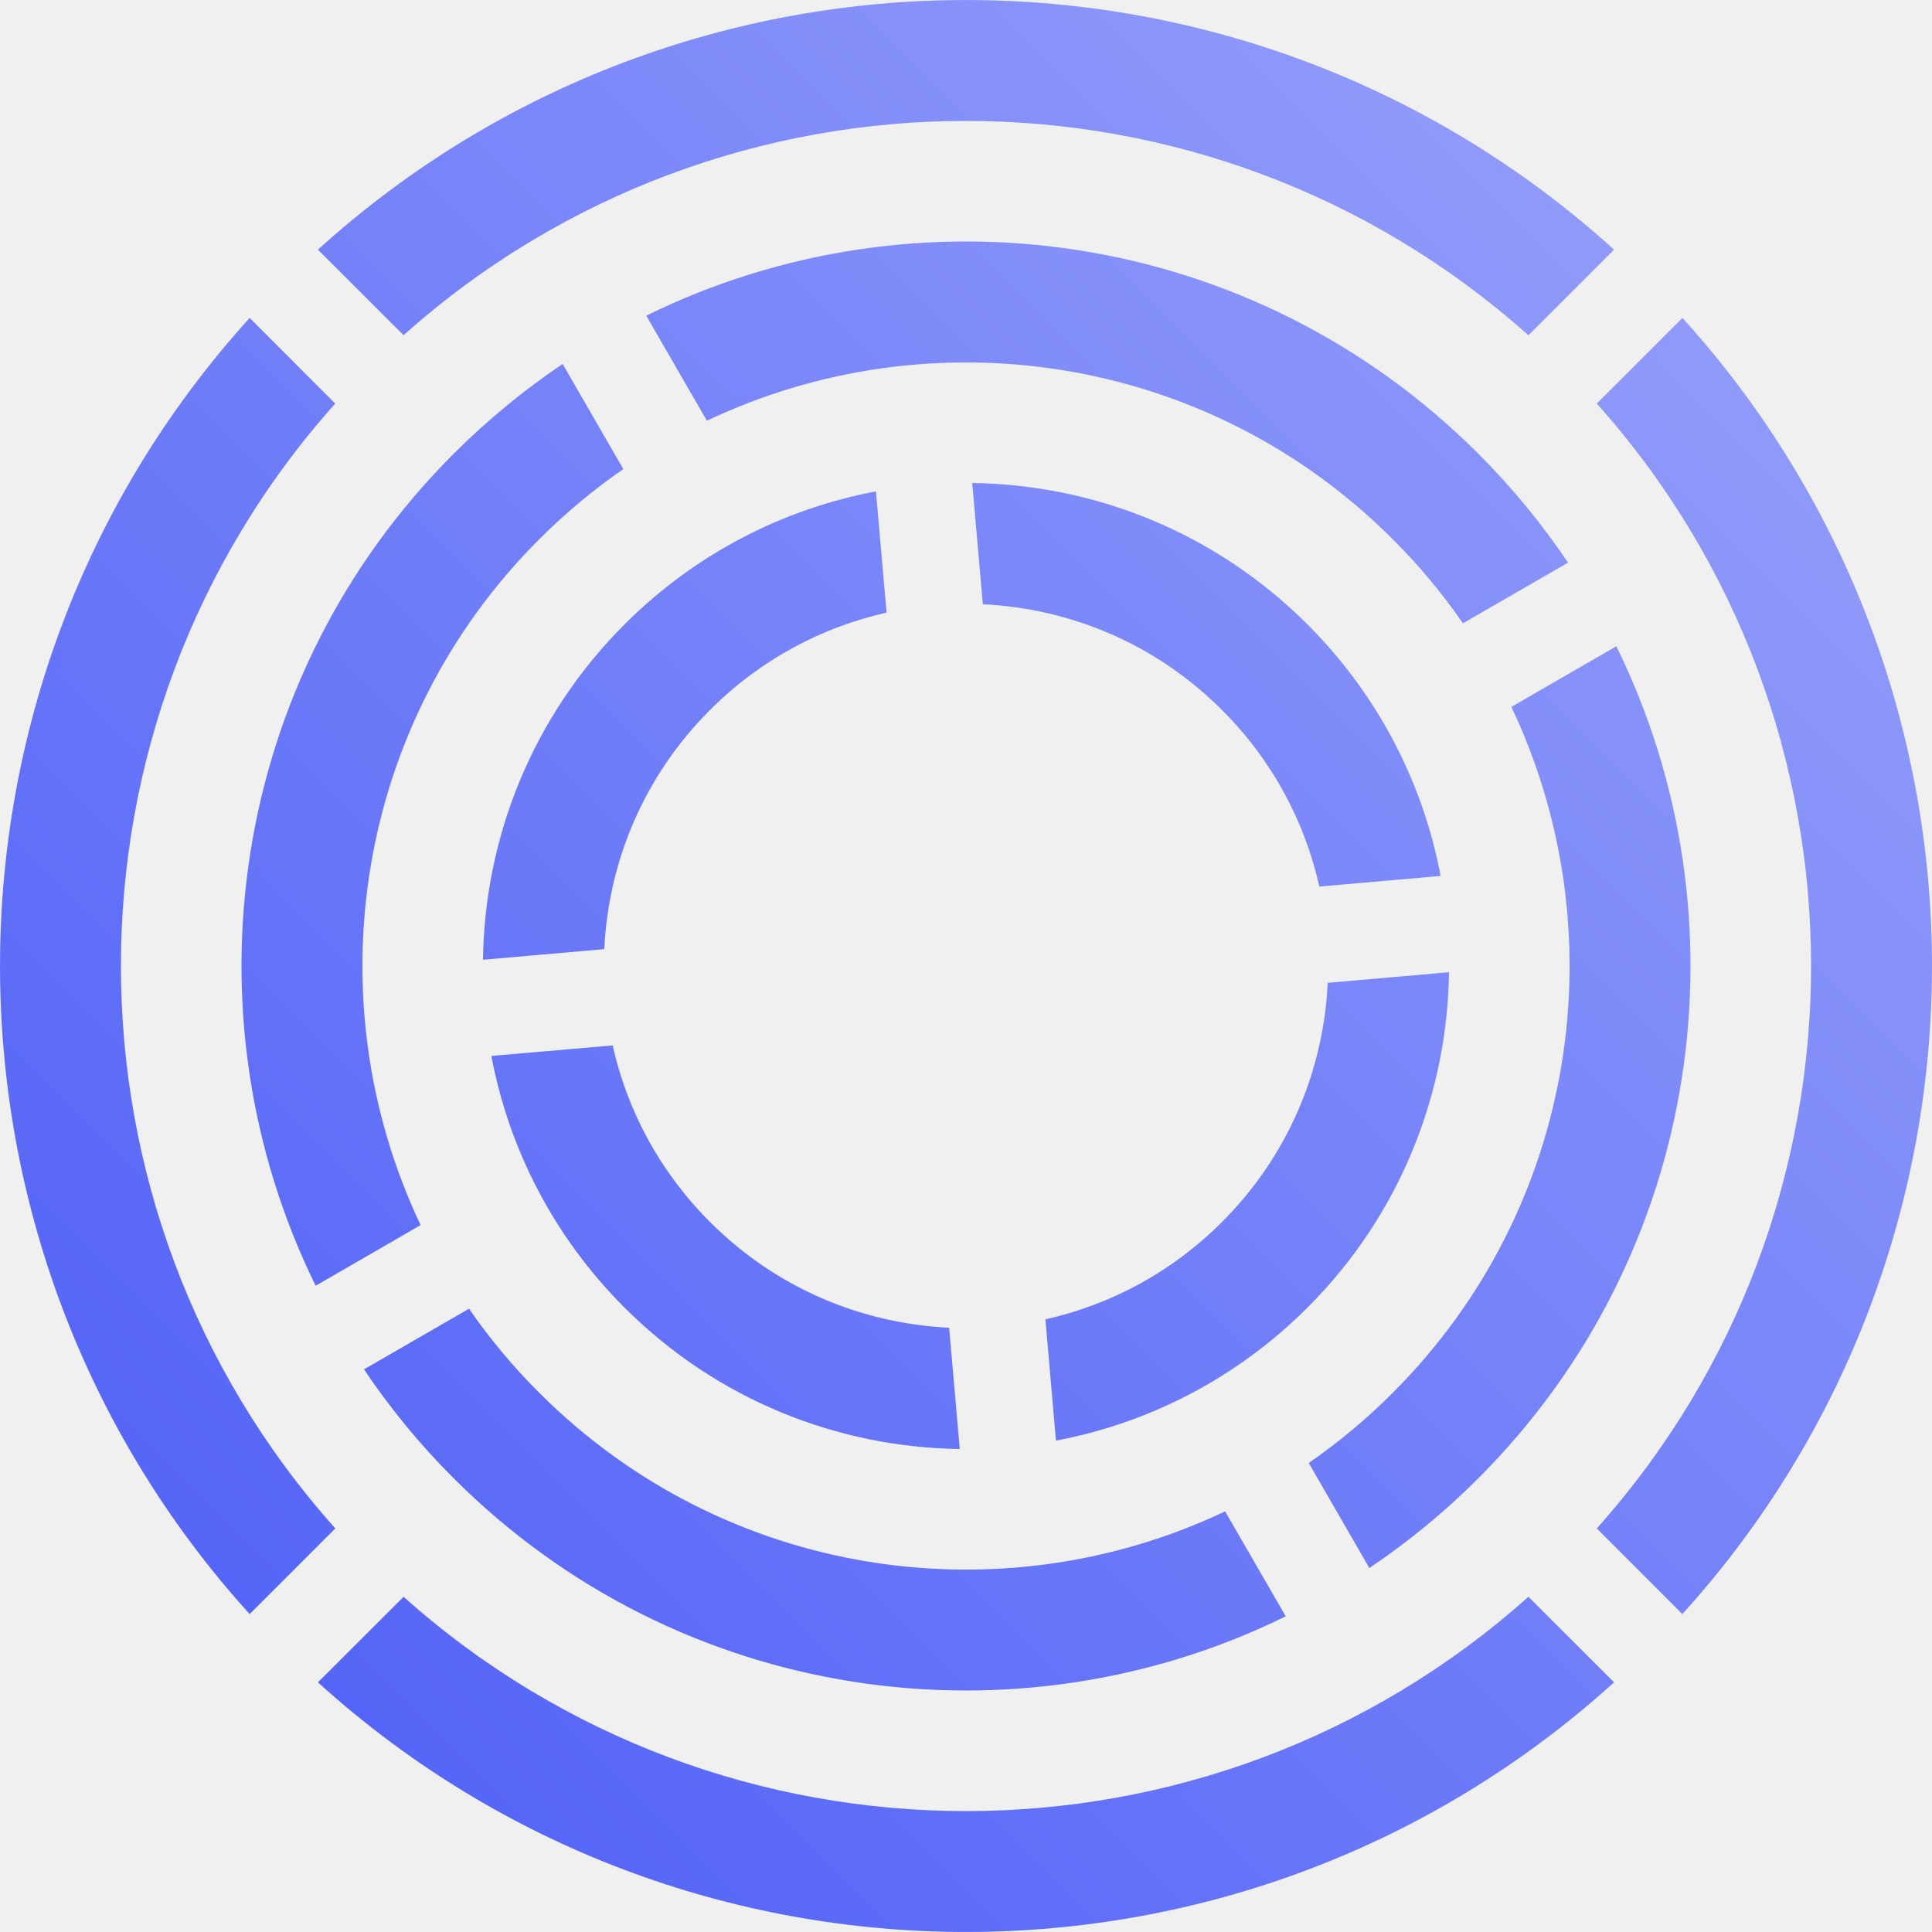
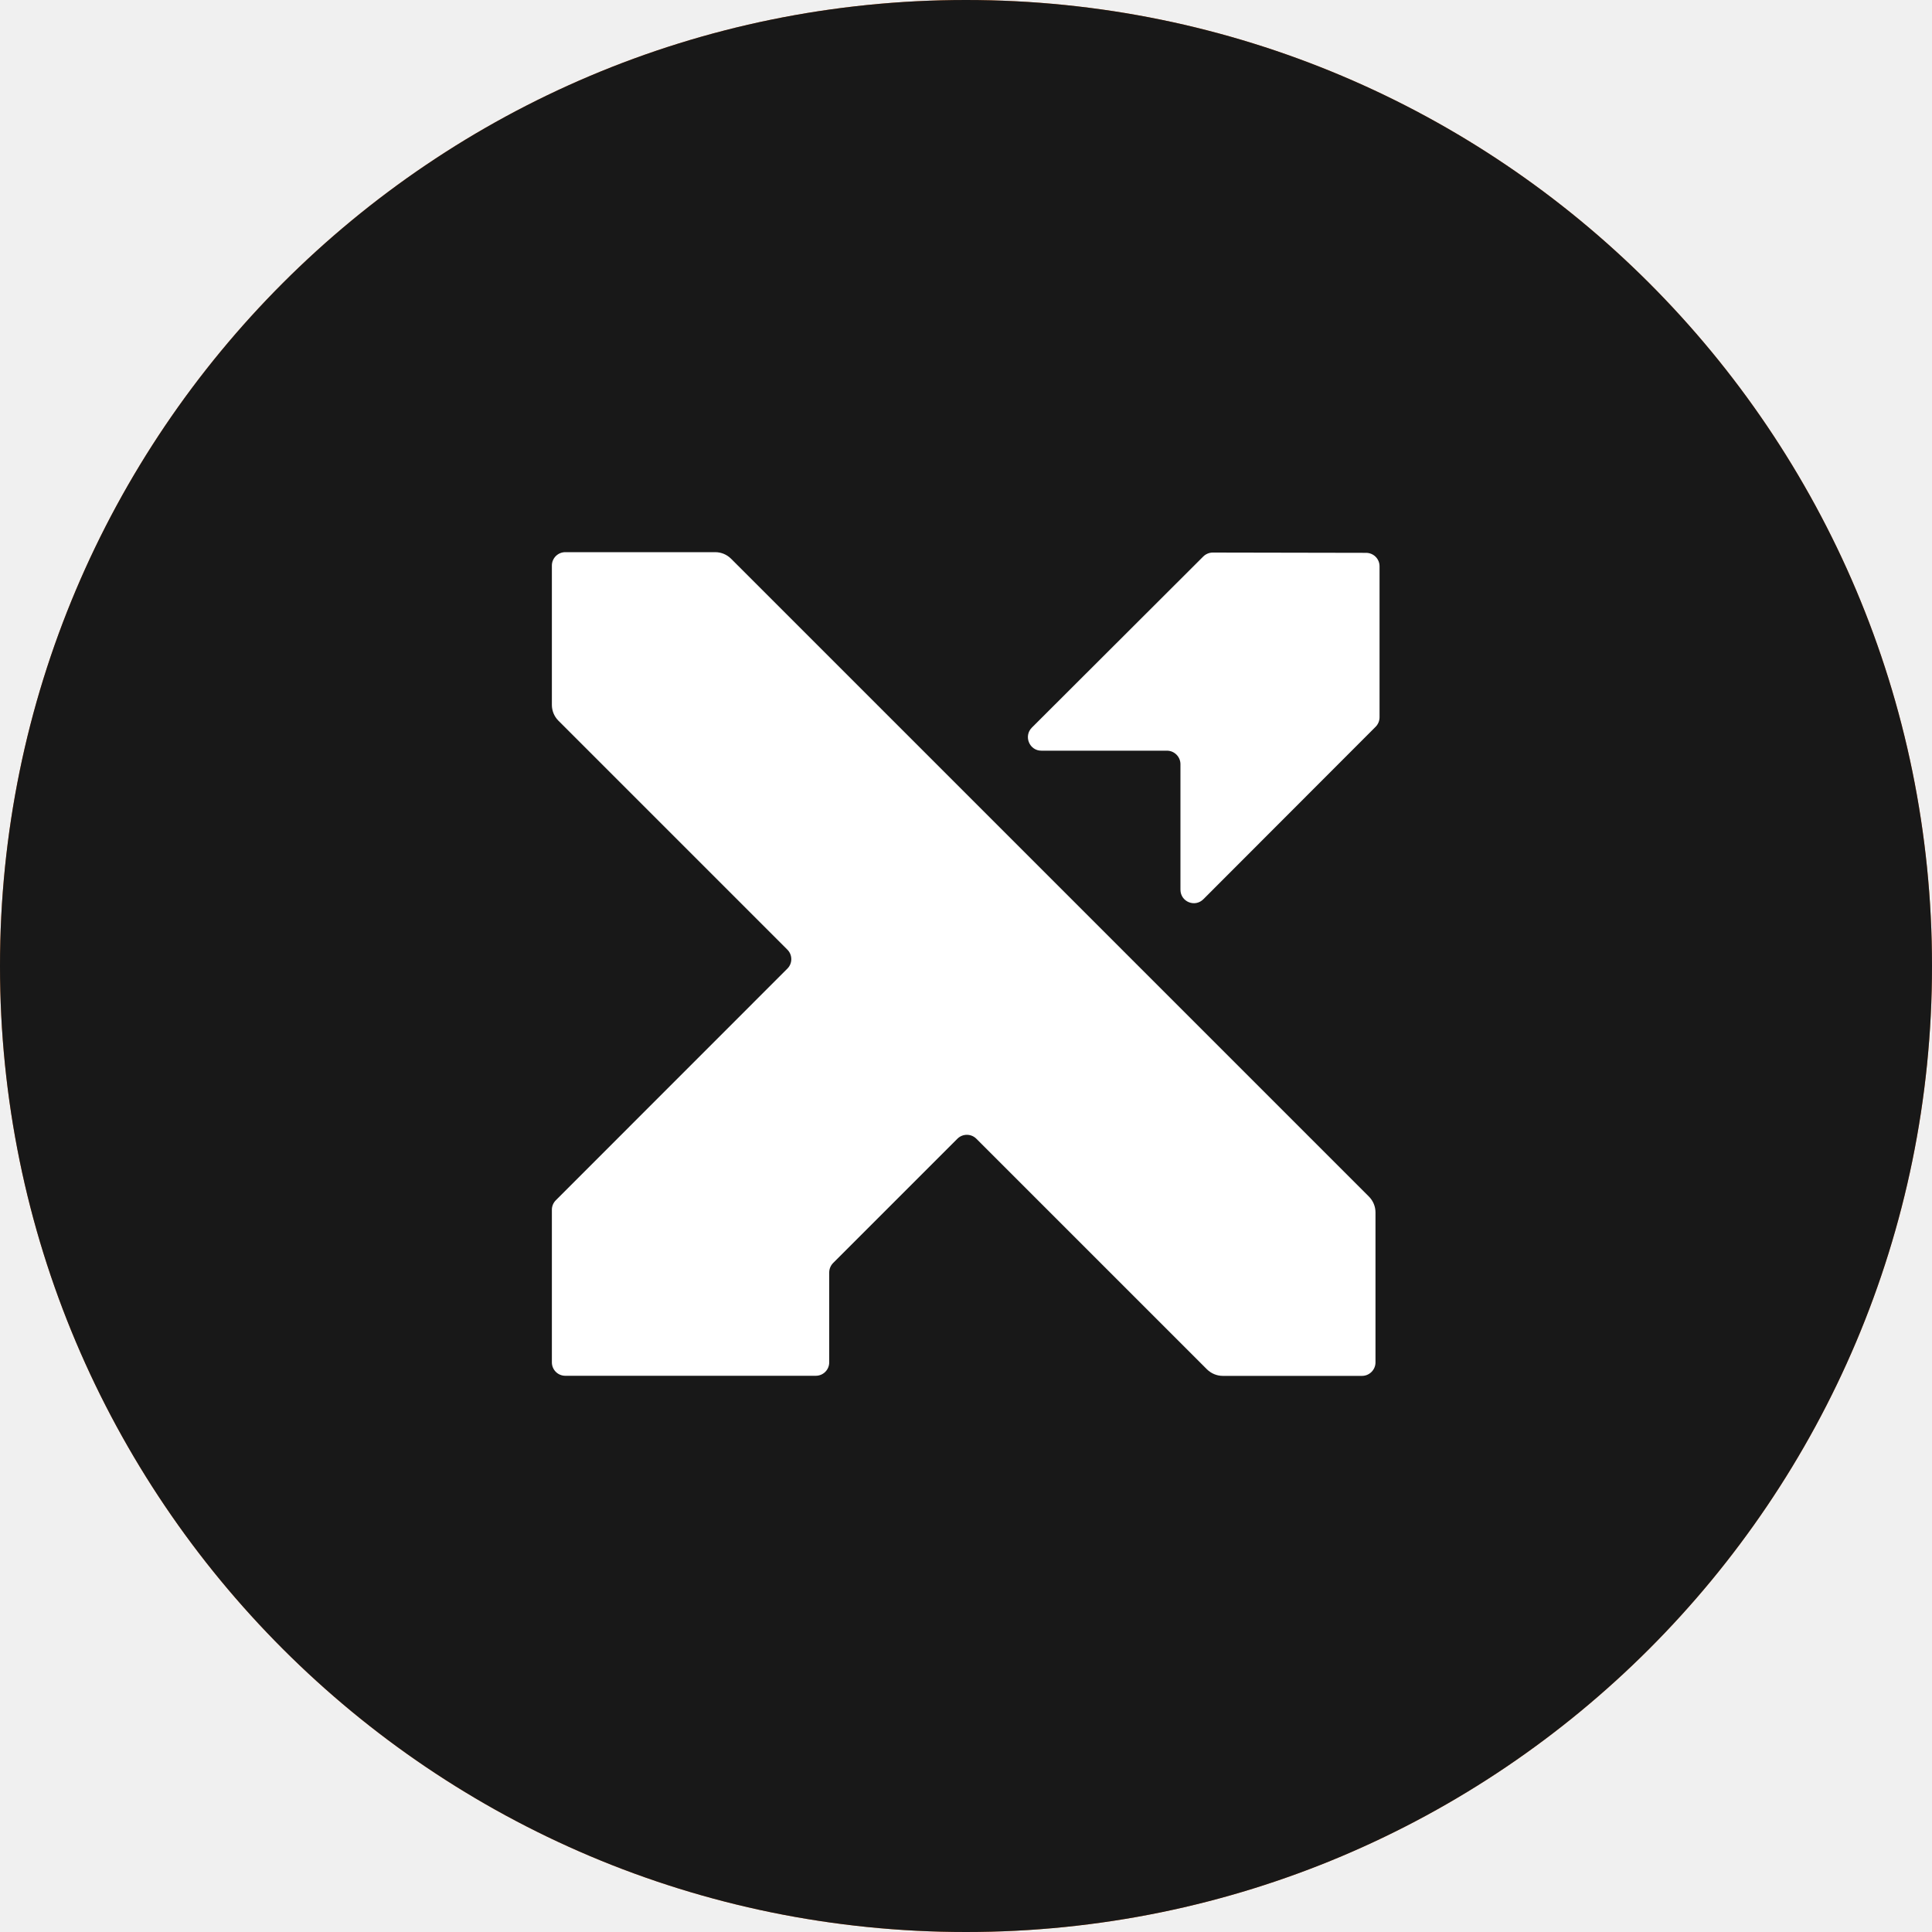
- <svg xmlns="http://www.w3.org/2000/svg" width="18" height="18" viewBox="0 0 18 18" fill="none">
-   <path fill-rule="evenodd" clip-rule="evenodd" d="M2.962 2.326C6.384 -0.775 11.616 -0.775 15.038 2.326L14.24 3.124C11.26 0.461 6.74 0.461 3.76 3.123L2.962 2.326ZM15.675 2.962L14.877 3.76C17.539 6.74 17.539 11.26 14.877 14.24L15.674 15.038C18.775 11.616 18.775 6.384 15.675 2.962ZM3.76 14.877C6.74 17.539 11.26 17.539 14.24 14.877L15.038 15.674C11.616 18.775 6.384 18.775 2.962 15.674L3.76 14.877ZM3.124 14.24L2.326 15.038C-0.775 11.616 -0.775 6.384 2.326 2.962L3.123 3.76C0.461 6.74 0.461 11.26 3.124 14.24ZM14.609 5.242C14.368 4.884 14.09 4.544 13.773 4.227C11.676 2.13 8.542 1.701 6.021 2.941L6.586 3.92C8.675 2.927 11.248 3.296 12.976 5.024C13.222 5.269 13.44 5.532 13.63 5.807L14.609 5.242ZM14.081 6.586L15.059 6.021C16.299 8.542 15.87 11.676 13.773 13.773C13.457 14.09 13.116 14.368 12.758 14.609L12.193 13.63C12.469 13.44 12.731 13.222 12.976 12.976C14.705 11.248 15.073 8.675 14.081 6.586ZM11.414 14.081C9.326 15.073 6.752 14.705 5.024 12.976C4.778 12.731 4.56 12.469 4.37 12.193L3.391 12.758C3.632 13.116 3.91 13.457 4.227 13.773C6.324 15.87 9.458 16.299 11.979 15.059L11.414 14.081ZM2.941 11.979L3.919 11.414C2.927 9.325 3.296 6.752 5.024 5.024C5.269 4.779 5.532 4.561 5.807 4.37L5.242 3.391C4.884 3.632 4.544 3.911 4.227 4.227C2.13 6.324 1.701 9.458 2.941 11.979ZM12.182 5.818C12.846 6.482 13.26 7.303 13.422 8.161L12.292 8.26C12.157 7.657 11.855 7.084 11.385 6.615C10.767 5.996 9.967 5.668 9.157 5.63L9.058 4.5C10.19 4.515 11.318 4.954 12.182 5.818ZM8.161 4.578C7.303 4.74 6.482 5.154 5.818 5.818C4.954 6.682 4.515 7.81 4.5 8.942L5.63 8.843C5.668 8.033 5.996 7.233 6.615 6.615C7.084 6.145 7.657 5.843 8.26 5.708L8.161 4.578ZM4.578 9.838C4.74 10.697 5.154 11.518 5.818 12.182C6.682 13.046 7.81 13.485 8.942 13.5L8.843 12.37C8.033 12.332 7.233 12.004 6.615 11.385C6.145 10.916 5.843 10.343 5.708 9.74L4.578 9.838ZM12.182 12.182C11.518 12.846 10.697 13.26 9.838 13.422L9.74 12.292C10.343 12.157 10.916 11.855 11.385 11.385C12.004 10.767 12.332 9.967 12.37 9.157L13.5 9.058C13.485 10.19 13.046 11.318 12.182 12.182Z" fill="url(#paint0_linear_2141_68258)" />
+ <svg xmlns="http://www.w3.org/2000/svg" width="20" height="20" viewBox="0 0 20 20" fill="none">
+   <rect width="20" height="20" rx="10" fill="#EE7A30" />
+   <rect width="20" height="20" rx="10" fill="#181818" />
+   <g clip-path="url(#clip0_4502_144105)">
+     <path d="M14.239 14.103V12.551C14.239 12.49 14.215 12.431 14.171 12.387L7.568 5.784C7.524 5.74 7.465 5.716 7.404 5.716H5.852C5.775 5.716 5.713 5.778 5.713 5.855V7.297C5.713 7.358 5.737 7.417 5.781 7.461L8.151 9.831C8.205 9.885 8.205 9.973 8.151 10.027L5.754 12.425C5.728 12.451 5.713 12.486 5.713 12.523V14.103C5.713 14.18 5.775 14.242 5.852 14.242H8.445C8.522 14.242 8.584 14.18 8.584 14.103V13.172C8.584 13.136 8.599 13.1 8.625 13.074L9.911 11.788C9.965 11.734 10.053 11.734 10.107 11.788L12.494 14.175C12.538 14.218 12.596 14.243 12.658 14.243H14.1C14.176 14.243 14.239 14.18 14.239 14.104L14.239 14.103Z" fill="white" />
+     <path d="M10.781 7.771H12.08C12.157 7.771 12.22 7.834 12.22 7.911V9.21C12.22 9.335 12.37 9.397 12.458 9.308L14.24 7.524C14.266 7.498 14.281 7.462 14.281 7.425V5.862C14.281 5.785 14.219 5.723 14.141 5.723L12.555 5.72C12.518 5.72 12.482 5.735 12.456 5.761L10.682 7.532C10.594 7.62 10.656 7.771 10.78 7.771H10.781Z" fill="white" />
+   </g>
  <defs>
-     <linearGradient id="paint0_linear_2141_68258" x1="2.676" y1="15.427" x2="18.575" y2="-0.472" gradientUnits="userSpaceOnUse">
-       <stop stop-color="#5565F7" />
-       <stop offset="1" stop-color="#9EA7FA" />
-     </linearGradient>
+     <clipPath id="clip0_4502_144105">
+       <rect width="8.571" height="8.571" fill="white" transform="translate(5.71289 5.71436)" />
+     </clipPath>
  </defs>
</svg>
